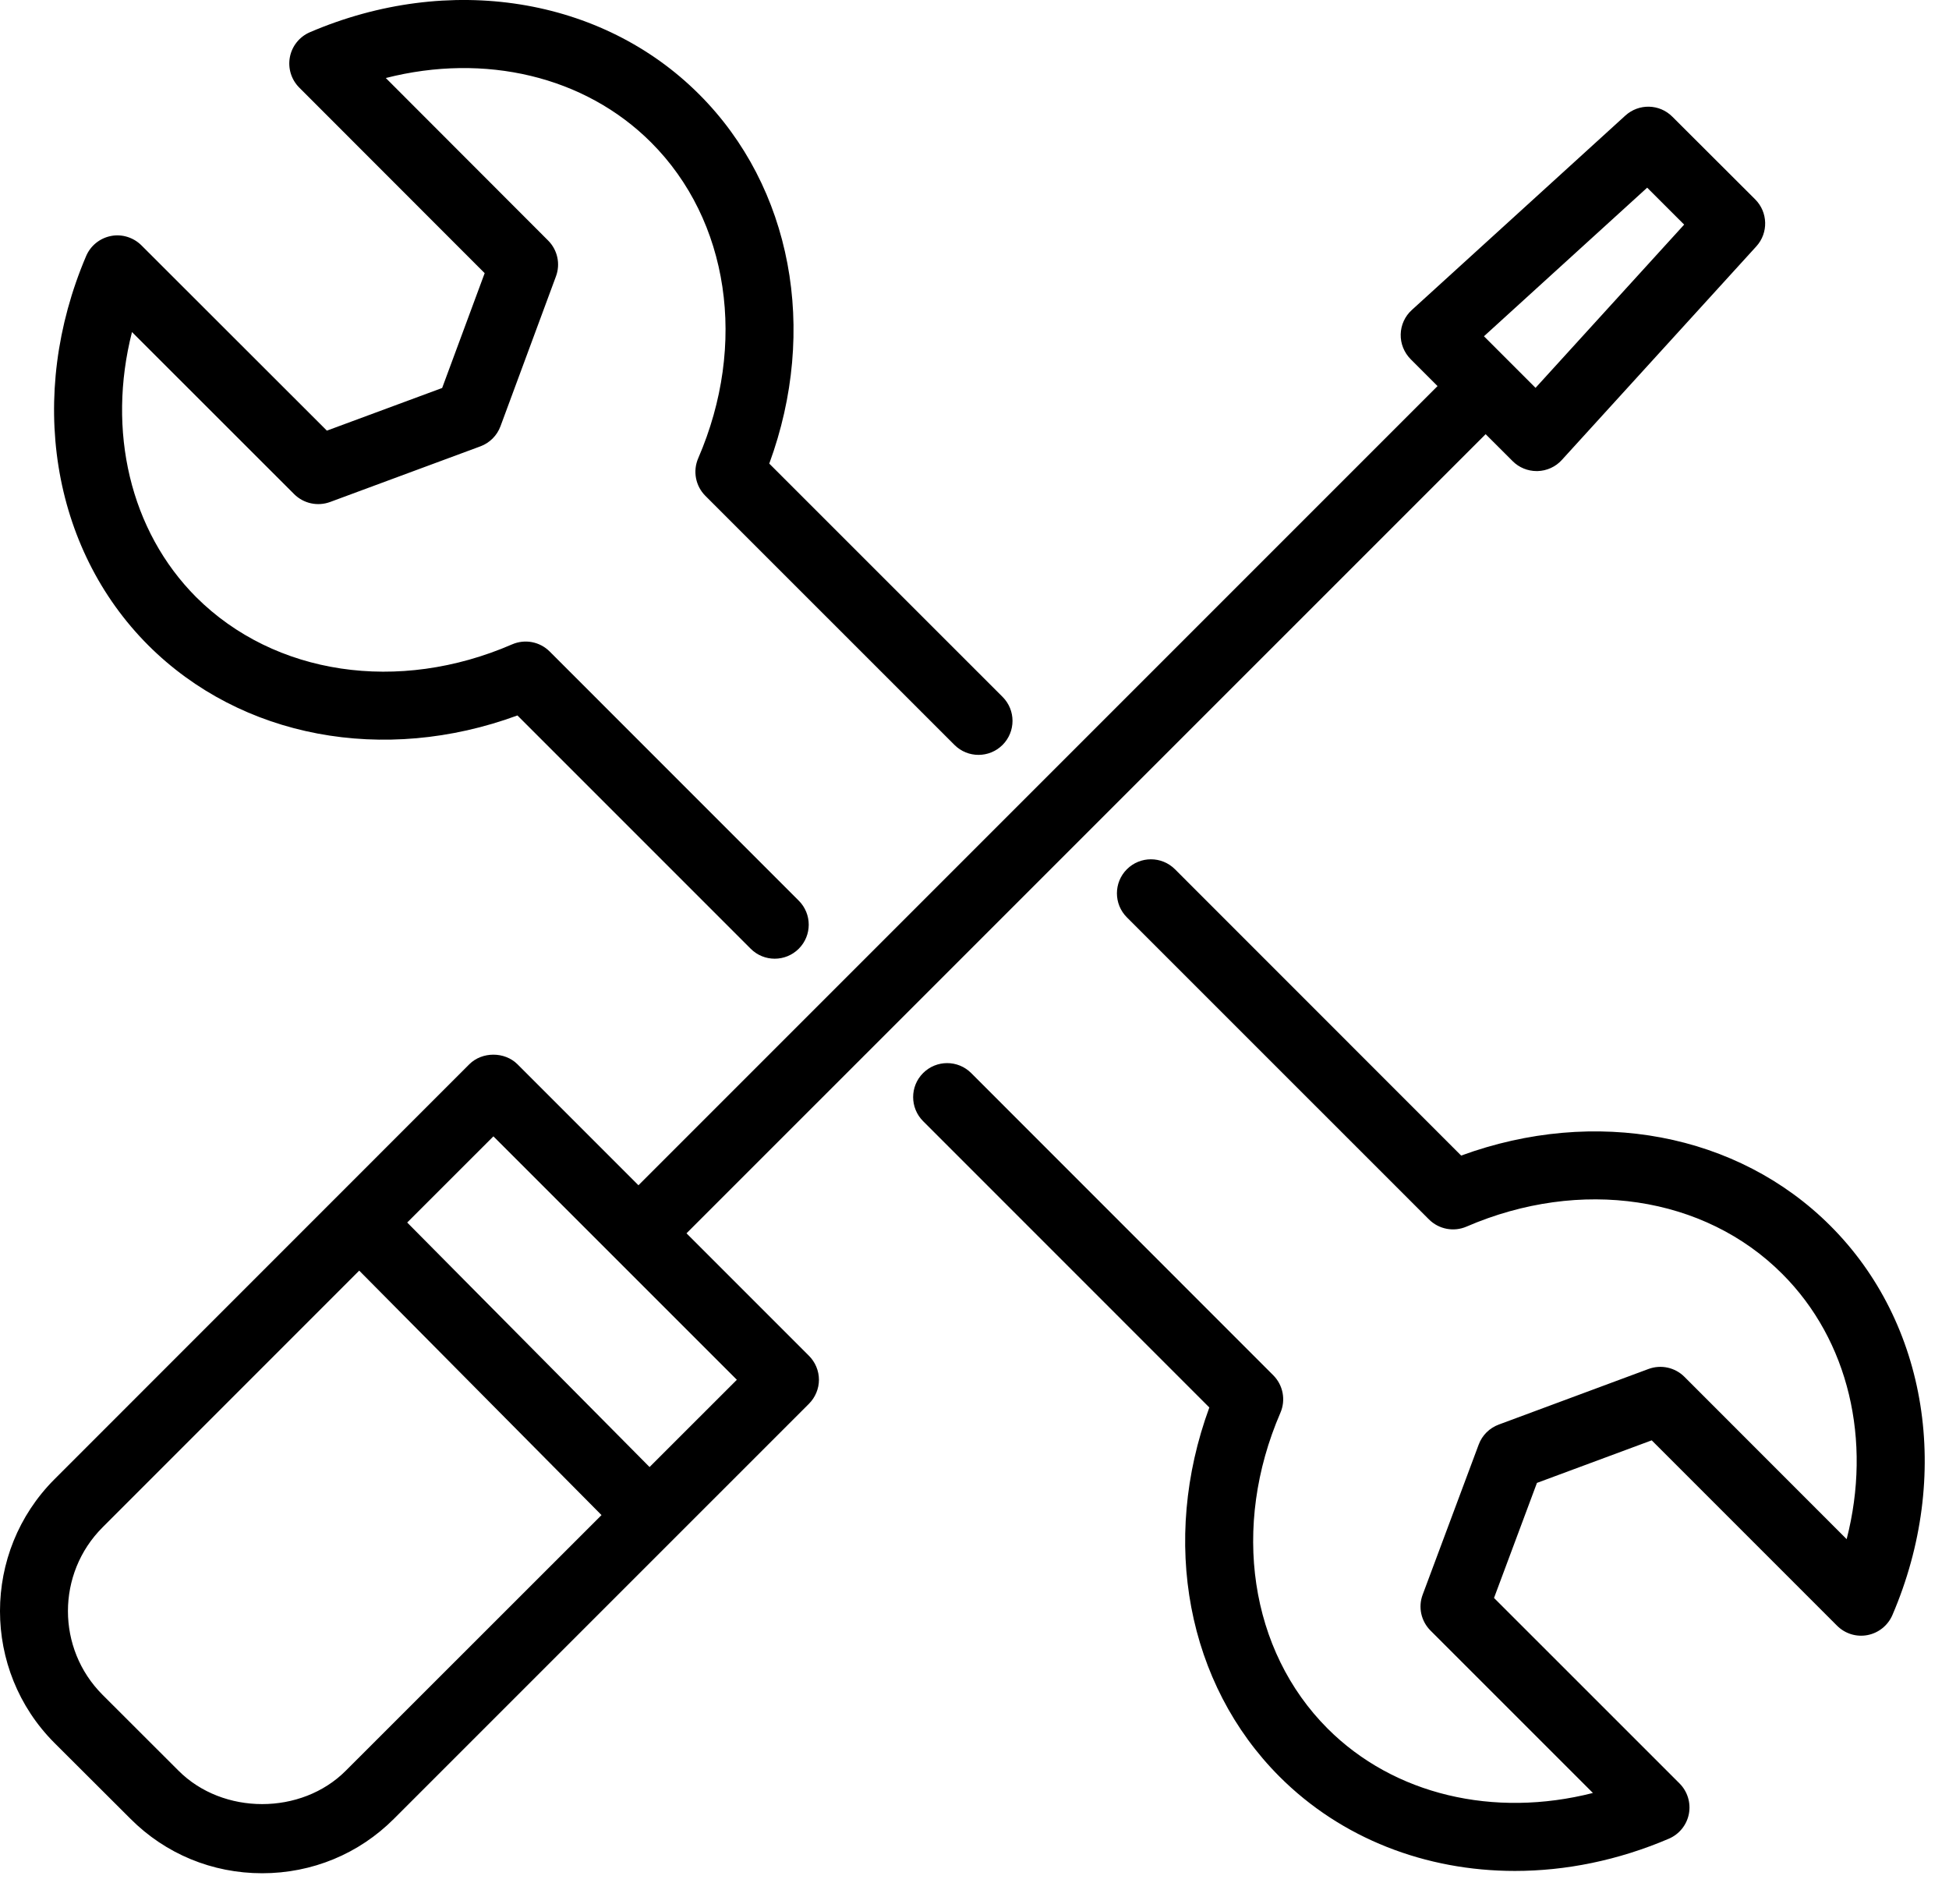
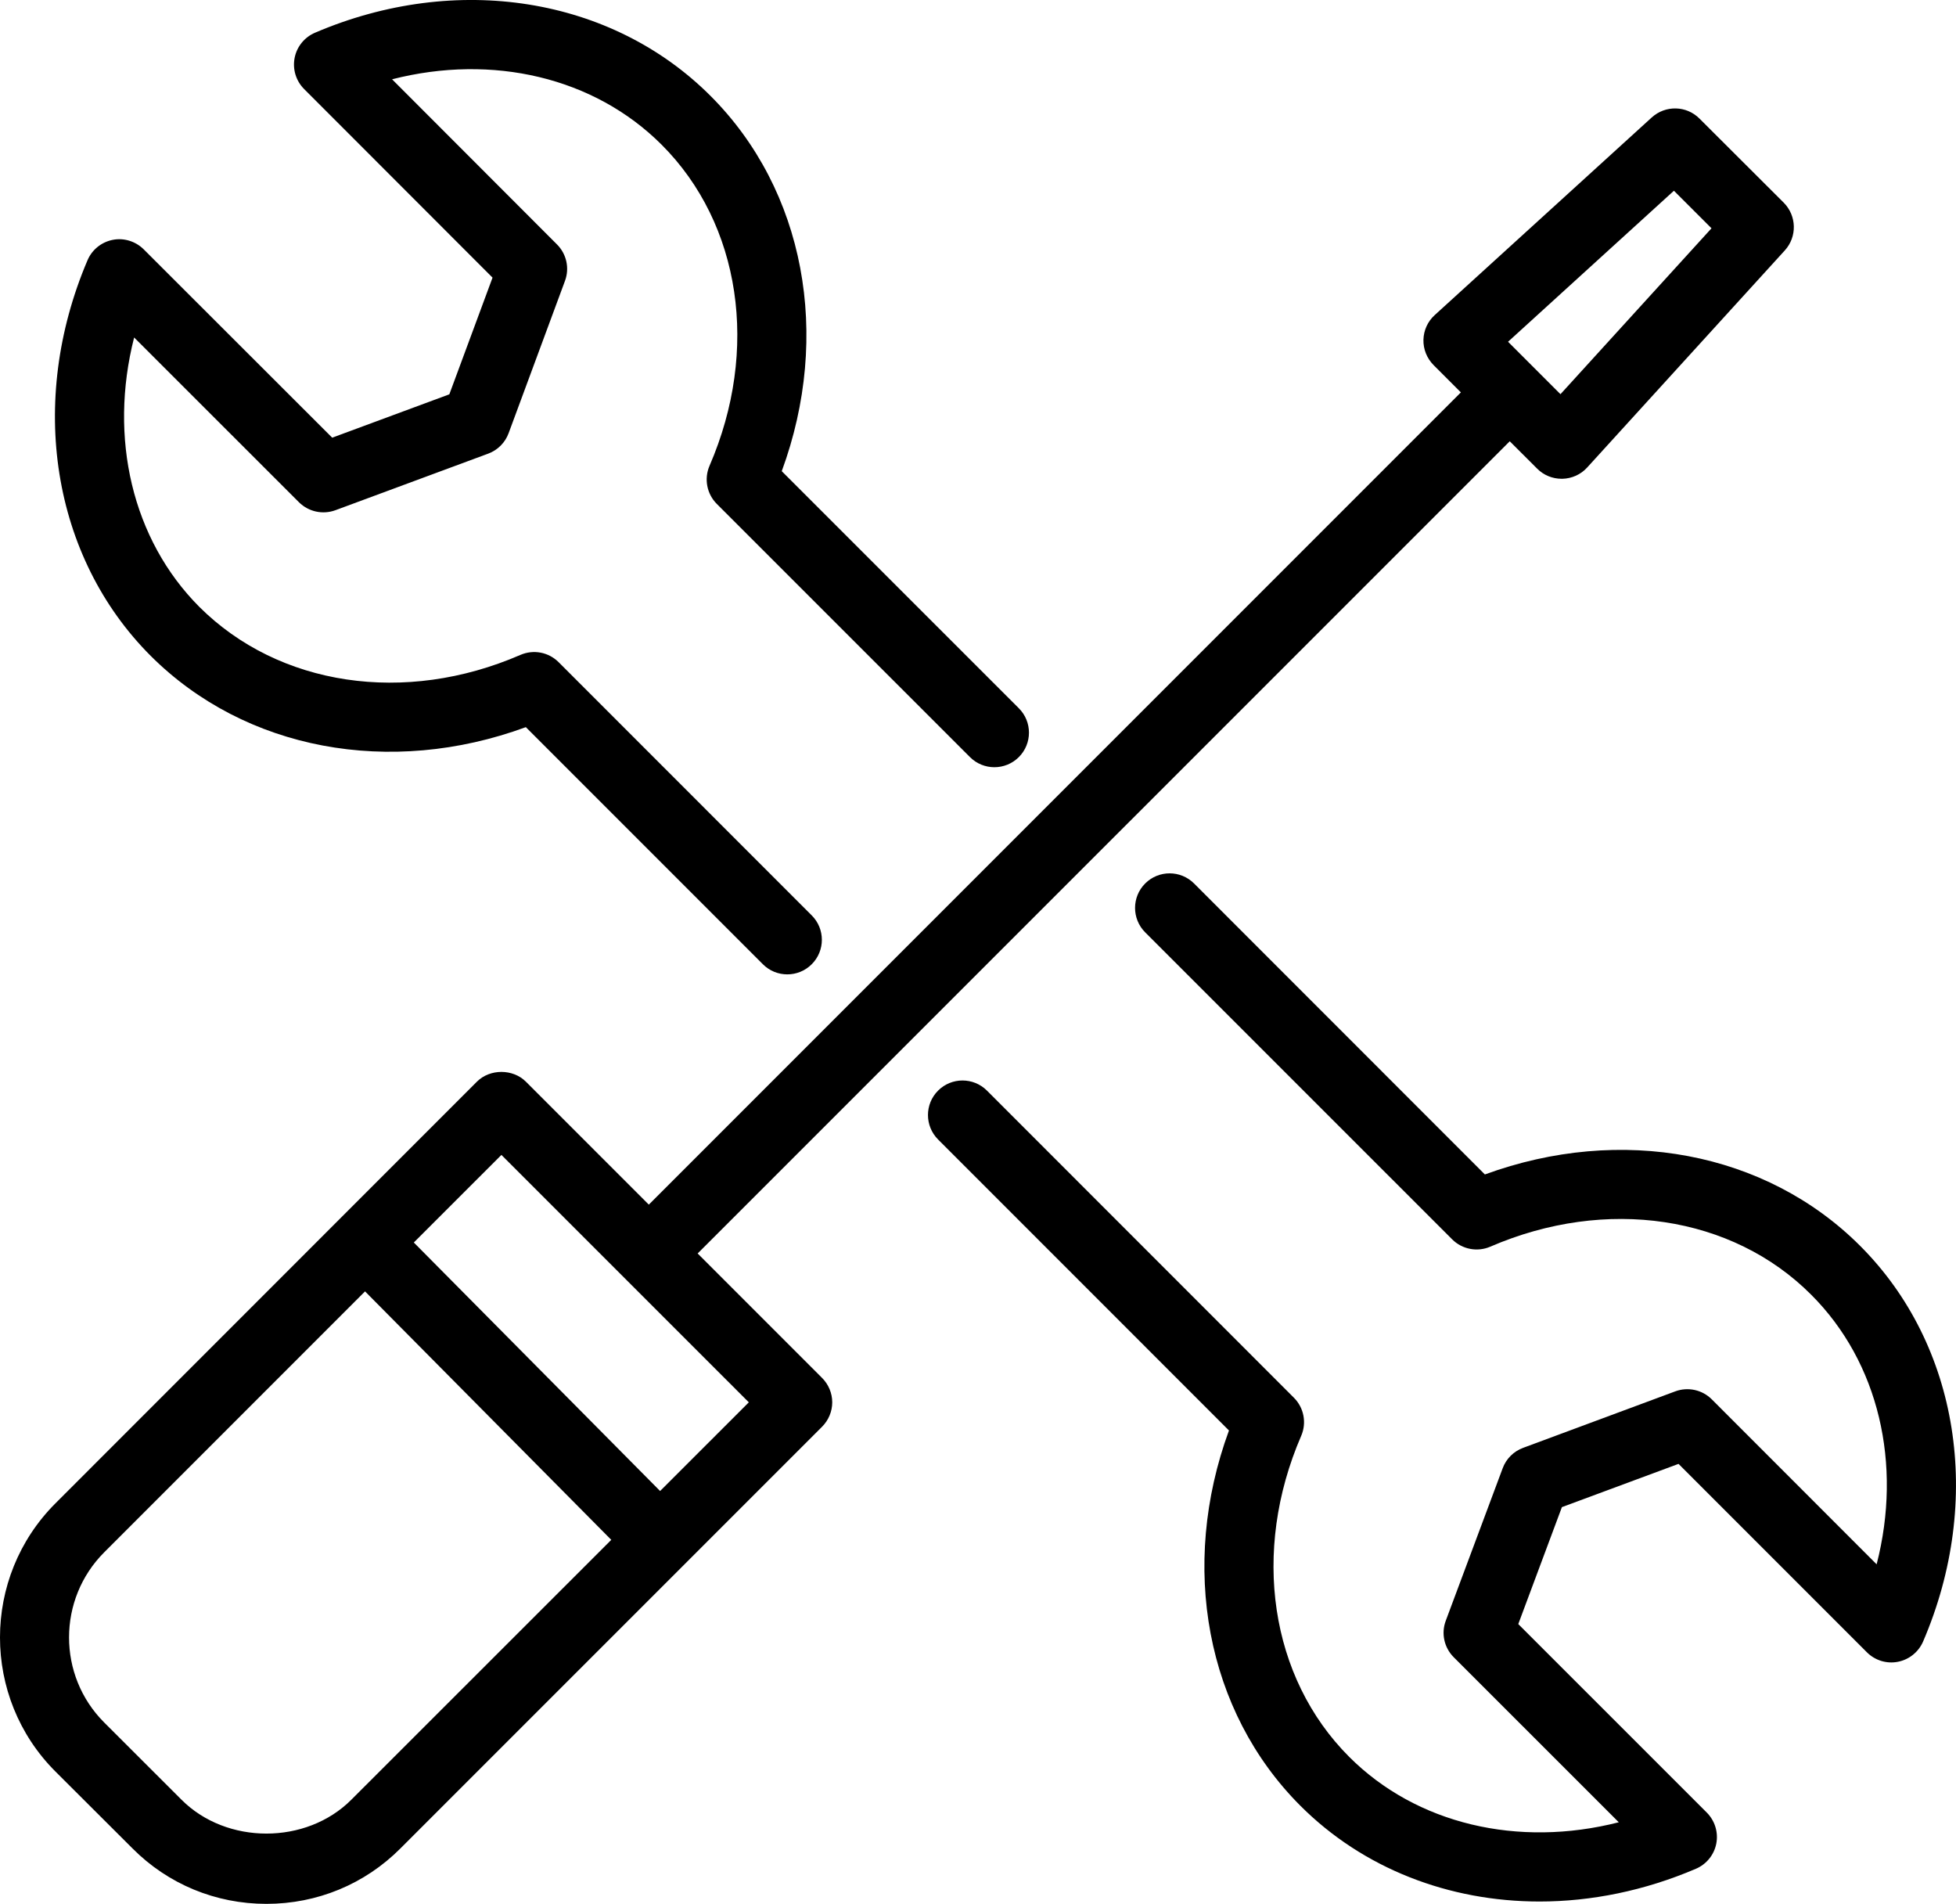
- <svg xmlns="http://www.w3.org/2000/svg" width="43px" height="42px" viewBox="0 0 43 42" version="1.1">
-   <defs />
-   <g id="UI" stroke="none" stroke-width="1" fill="none" fill-rule="evenodd">
-     <g id="Story" transform="translate(-695, -44)" fill="#000000">
-       <path d="M706.416,59.783 L711.562,64.929 C711.708,65.076 711.9,65.149 712.092,65.149 C712.284,65.149 712.476,65.076 712.623,64.929 C712.916,64.636 712.916,64.162 712.623,63.869 L707.127,58.372 C706.909,58.155 706.583,58.092 706.298,58.215 C703.792,59.303 701.056,58.894 699.329,57.174 C697.869,55.711 697.357,53.503 697.912,51.325 L701.491,54.902 C701.7,55.109 702.008,55.175 702.283,55.074 L705.6,53.846 C705.804,53.77 705.966,53.609 706.042,53.403 L707.266,50.096 C707.368,49.822 707.3,49.513 707.093,49.306 L703.512,45.721 C705.694,45.164 707.9,45.677 709.365,47.142 C711.085,48.861 711.493,51.596 710.404,54.11 C710.282,54.392 710.345,54.721 710.562,54.938 L716.058,60.433 C716.351,60.726 716.825,60.726 717.119,60.433 C717.412,60.14 717.412,59.665 717.119,59.373 L711.972,54.227 C713.056,51.278 712.472,48.126 710.425,46.081 C708.279,43.934 704.906,43.396 701.837,44.711 C701.609,44.809 701.443,45.014 701.396,45.258 C701.349,45.502 701.425,45.754 701.601,45.931 L705.693,50.026 L704.755,52.559 L702.212,53.5 L698.12,49.412 C697.943,49.236 697.687,49.158 697.448,49.206 C697.203,49.254 696.997,49.42 696.9,49.649 C695.591,52.721 696.128,56.091 698.271,58.235 C700.321,60.282 703.472,60.865 706.416,59.783 L706.416,59.783 Z M710.146,71.207 L727.777,53.578 L728.372,54.172 C728.513,54.314 728.704,54.392 728.903,54.392 L728.921,54.392 C729.125,54.387 729.321,54.299 729.458,54.147 L733.749,49.435 C734.019,49.138 734.007,48.682 733.725,48.399 L731.896,46.574 C731.612,46.289 731.157,46.28 730.86,46.549 L726.149,50.838 C725.996,50.976 725.908,51.17 725.903,51.375 C725.898,51.581 725.979,51.778 726.122,51.923 L726.716,52.517 L709.086,70.147 L706.416,67.477 C706.134,67.196 705.637,67.196 705.355,67.477 L696.202,76.632 C694.6,78.235 694.599,80.844 696.2,82.448 L697.878,84.122 C698.65,84.897 699.683,85.324 700.784,85.324 C701.887,85.324 702.92,84.896 703.692,84.122 L712.847,74.968 C712.987,74.828 713.068,74.636 713.068,74.438 C713.068,74.239 712.987,74.048 712.847,73.908 L710.146,71.207 L710.146,71.207 Z M731.341,48.14 L732.157,48.955 L728.878,52.556 L727.74,51.418 L731.341,48.14 L731.341,48.14 Z M702.629,83.062 C701.65,84.044 699.919,84.044 698.939,83.062 L697.262,81.387 C696.244,80.369 696.245,78.711 697.263,77.693 L702.925,72.03 L708.271,77.423 L702.629,83.062 L702.629,83.062 Z M709.331,76.363 L703.984,70.969 L705.886,69.068 L711.257,74.438 L709.331,76.363 L709.331,76.363 Z M735.383,71.041 C733.337,68.995 730.191,68.411 727.237,69.492 L720.923,63.176 C720.63,62.883 720.155,62.883 719.862,63.176 C719.569,63.469 719.569,63.944 719.862,64.237 L726.527,70.901 C726.745,71.118 727.074,71.181 727.355,71.059 C729.869,69.973 732.604,70.381 734.321,72.102 C735.79,73.569 736.302,75.778 735.742,77.954 L732.162,74.372 C731.954,74.165 731.645,74.098 731.37,74.2 L728.067,75.426 C727.863,75.501 727.7,75.662 727.624,75.867 L726.388,79.178 C726.284,79.454 726.353,79.763 726.561,79.971 L730.144,83.553 C727.962,84.109 725.754,83.597 724.29,82.132 C722.571,80.412 722.163,77.677 723.249,75.166 C723.371,74.884 723.309,74.556 723.091,74.338 L716.427,67.672 C716.134,67.379 715.659,67.379 715.366,67.672 C715.073,67.964 715.073,68.44 715.366,68.733 L721.681,75.049 C720.6,77.995 721.184,81.146 723.23,83.193 C724.595,84.559 726.457,85.273 728.423,85.273 C729.545,85.273 730.702,85.04 731.819,84.562 C732.048,84.464 732.214,84.259 732.261,84.015 C732.308,83.77 732.23,83.518 732.054,83.342 L727.962,79.251 L728.909,76.713 L731.441,75.774 L735.531,79.864 C735.706,80.039 735.958,80.118 736.203,80.07 C736.446,80.023 736.652,79.858 736.751,79.629 C738.069,76.56 737.532,73.189 735.383,71.041 L735.383,71.041 Z" id="Fill-187" />
-     </g>
-   </g>
+ <svg xmlns="http://www.w3.org/2000/svg" version="1.1" x="0px" y="0px" width="42.465px" height="41.324px" viewBox="695 44 42.465 41.324" enable-background="new 695 44 42.465 41.324" xml:space="preserve">
+   <path d="M706.416,59.783l5.146,5.146c0.146,0.147,0.338,0.22,0.53,0.22c0.192,0,0.384-0.073,0.531-0.22  c0.293-0.293,0.293-0.767,0-1.06l-5.496-5.497c-0.218-0.217-0.544-0.28-0.829-0.157c-2.506,1.088-5.242,0.679-6.969-1.041  c-1.46-1.463-1.972-3.671-1.417-5.849l3.579,3.577c0.209,0.207,0.517,0.273,0.792,0.172l3.317-1.228  c0.204-0.076,0.366-0.237,0.442-0.443l1.224-3.307c0.102-0.274,0.034-0.583-0.173-0.79l-3.581-3.585  c2.182-0.557,4.388-0.044,5.853,1.421c1.72,1.719,2.128,4.454,1.039,6.968c-0.122,0.282-0.059,0.611,0.158,0.828l5.496,5.495  c0.293,0.293,0.767,0.293,1.061,0c0.293-0.293,0.293-0.768,0-1.06l-5.147-5.146c1.084-2.949,0.5-6.101-1.547-8.146  c-2.146-2.147-5.519-2.685-8.588-1.37c-0.228,0.098-0.394,0.303-0.441,0.547c-0.047,0.244,0.029,0.496,0.205,0.673l4.092,4.095  l-0.938,2.533l-2.543,0.941l-4.092-4.088c-0.177-0.176-0.433-0.254-0.672-0.206c-0.245,0.048-0.451,0.214-0.548,0.443  c-1.309,3.072-0.772,6.442,1.371,8.586C700.321,60.282,703.472,60.865,706.416,59.783L706.416,59.783z M710.146,71.207  l17.631-17.629l0.595,0.594c0.141,0.142,0.332,0.22,0.531,0.22h0.018c0.204-0.005,0.4-0.093,0.537-0.245l4.291-4.712  c0.27-0.297,0.258-0.753-0.024-1.036l-1.829-1.825c-0.284-0.285-0.739-0.294-1.036-0.025l-4.711,4.289  c-0.153,0.138-0.241,0.332-0.246,0.537c-0.005,0.206,0.076,0.403,0.219,0.548l0.594,0.594l-17.63,17.63l-2.67-2.67  c-0.282-0.281-0.779-0.281-1.061,0l-9.153,9.155c-1.602,1.603-1.603,4.212-0.002,5.816l1.678,1.674  c0.772,0.775,1.805,1.202,2.906,1.202c1.103,0,2.136-0.428,2.908-1.202l9.155-9.154c0.14-0.14,0.221-0.332,0.221-0.53  c0-0.199-0.081-0.39-0.221-0.53L710.146,71.207L710.146,71.207z M731.341,48.14l0.816,0.815l-3.279,3.601l-1.138-1.138  L731.341,48.14L731.341,48.14z M702.629,83.062c-0.979,0.982-2.71,0.982-3.69,0l-1.677-1.675c-1.018-1.018-1.017-2.676,0.001-3.694  l5.662-5.663l5.346,5.393L702.629,83.062L702.629,83.062z M709.331,76.363l-5.347-5.394l1.902-1.901l5.371,5.37L709.331,76.363  L709.331,76.363z M735.383,71.041c-2.046-2.046-5.192-2.63-8.146-1.549l-6.314-6.316c-0.293-0.293-0.768-0.293-1.061,0  c-0.293,0.293-0.293,0.768,0,1.061l6.665,6.664c0.218,0.217,0.547,0.28,0.828,0.158c2.514-1.086,5.249-0.678,6.966,1.043  c1.469,1.467,1.981,3.676,1.421,5.852l-3.58-3.582c-0.208-0.207-0.517-0.274-0.792-0.172l-3.303,1.226  c-0.204,0.075-0.367,0.236-0.443,0.441l-1.236,3.311c-0.104,0.276-0.035,0.585,0.173,0.793l3.583,3.582  c-2.182,0.556-4.39,0.044-5.854-1.421c-1.719-1.72-2.127-4.455-1.041-6.966c0.122-0.282,0.06-0.61-0.158-0.828l-6.664-6.666  c-0.293-0.293-0.768-0.293-1.061,0c-0.293,0.292-0.293,0.768,0,1.061l6.315,6.316c-1.081,2.946-0.497,6.097,1.549,8.144  c1.365,1.366,3.227,2.08,5.193,2.08c1.122,0,2.279-0.233,3.396-0.711c0.229-0.098,0.395-0.303,0.442-0.547  c0.047-0.245-0.031-0.497-0.207-0.673l-4.092-4.091l0.947-2.538l2.532-0.939l4.09,4.09c0.175,0.175,0.427,0.254,0.672,0.206  c0.243-0.047,0.449-0.212,0.548-0.441C738.069,76.56,737.532,73.189,735.383,71.041L735.383,71.041z" />
</svg>
